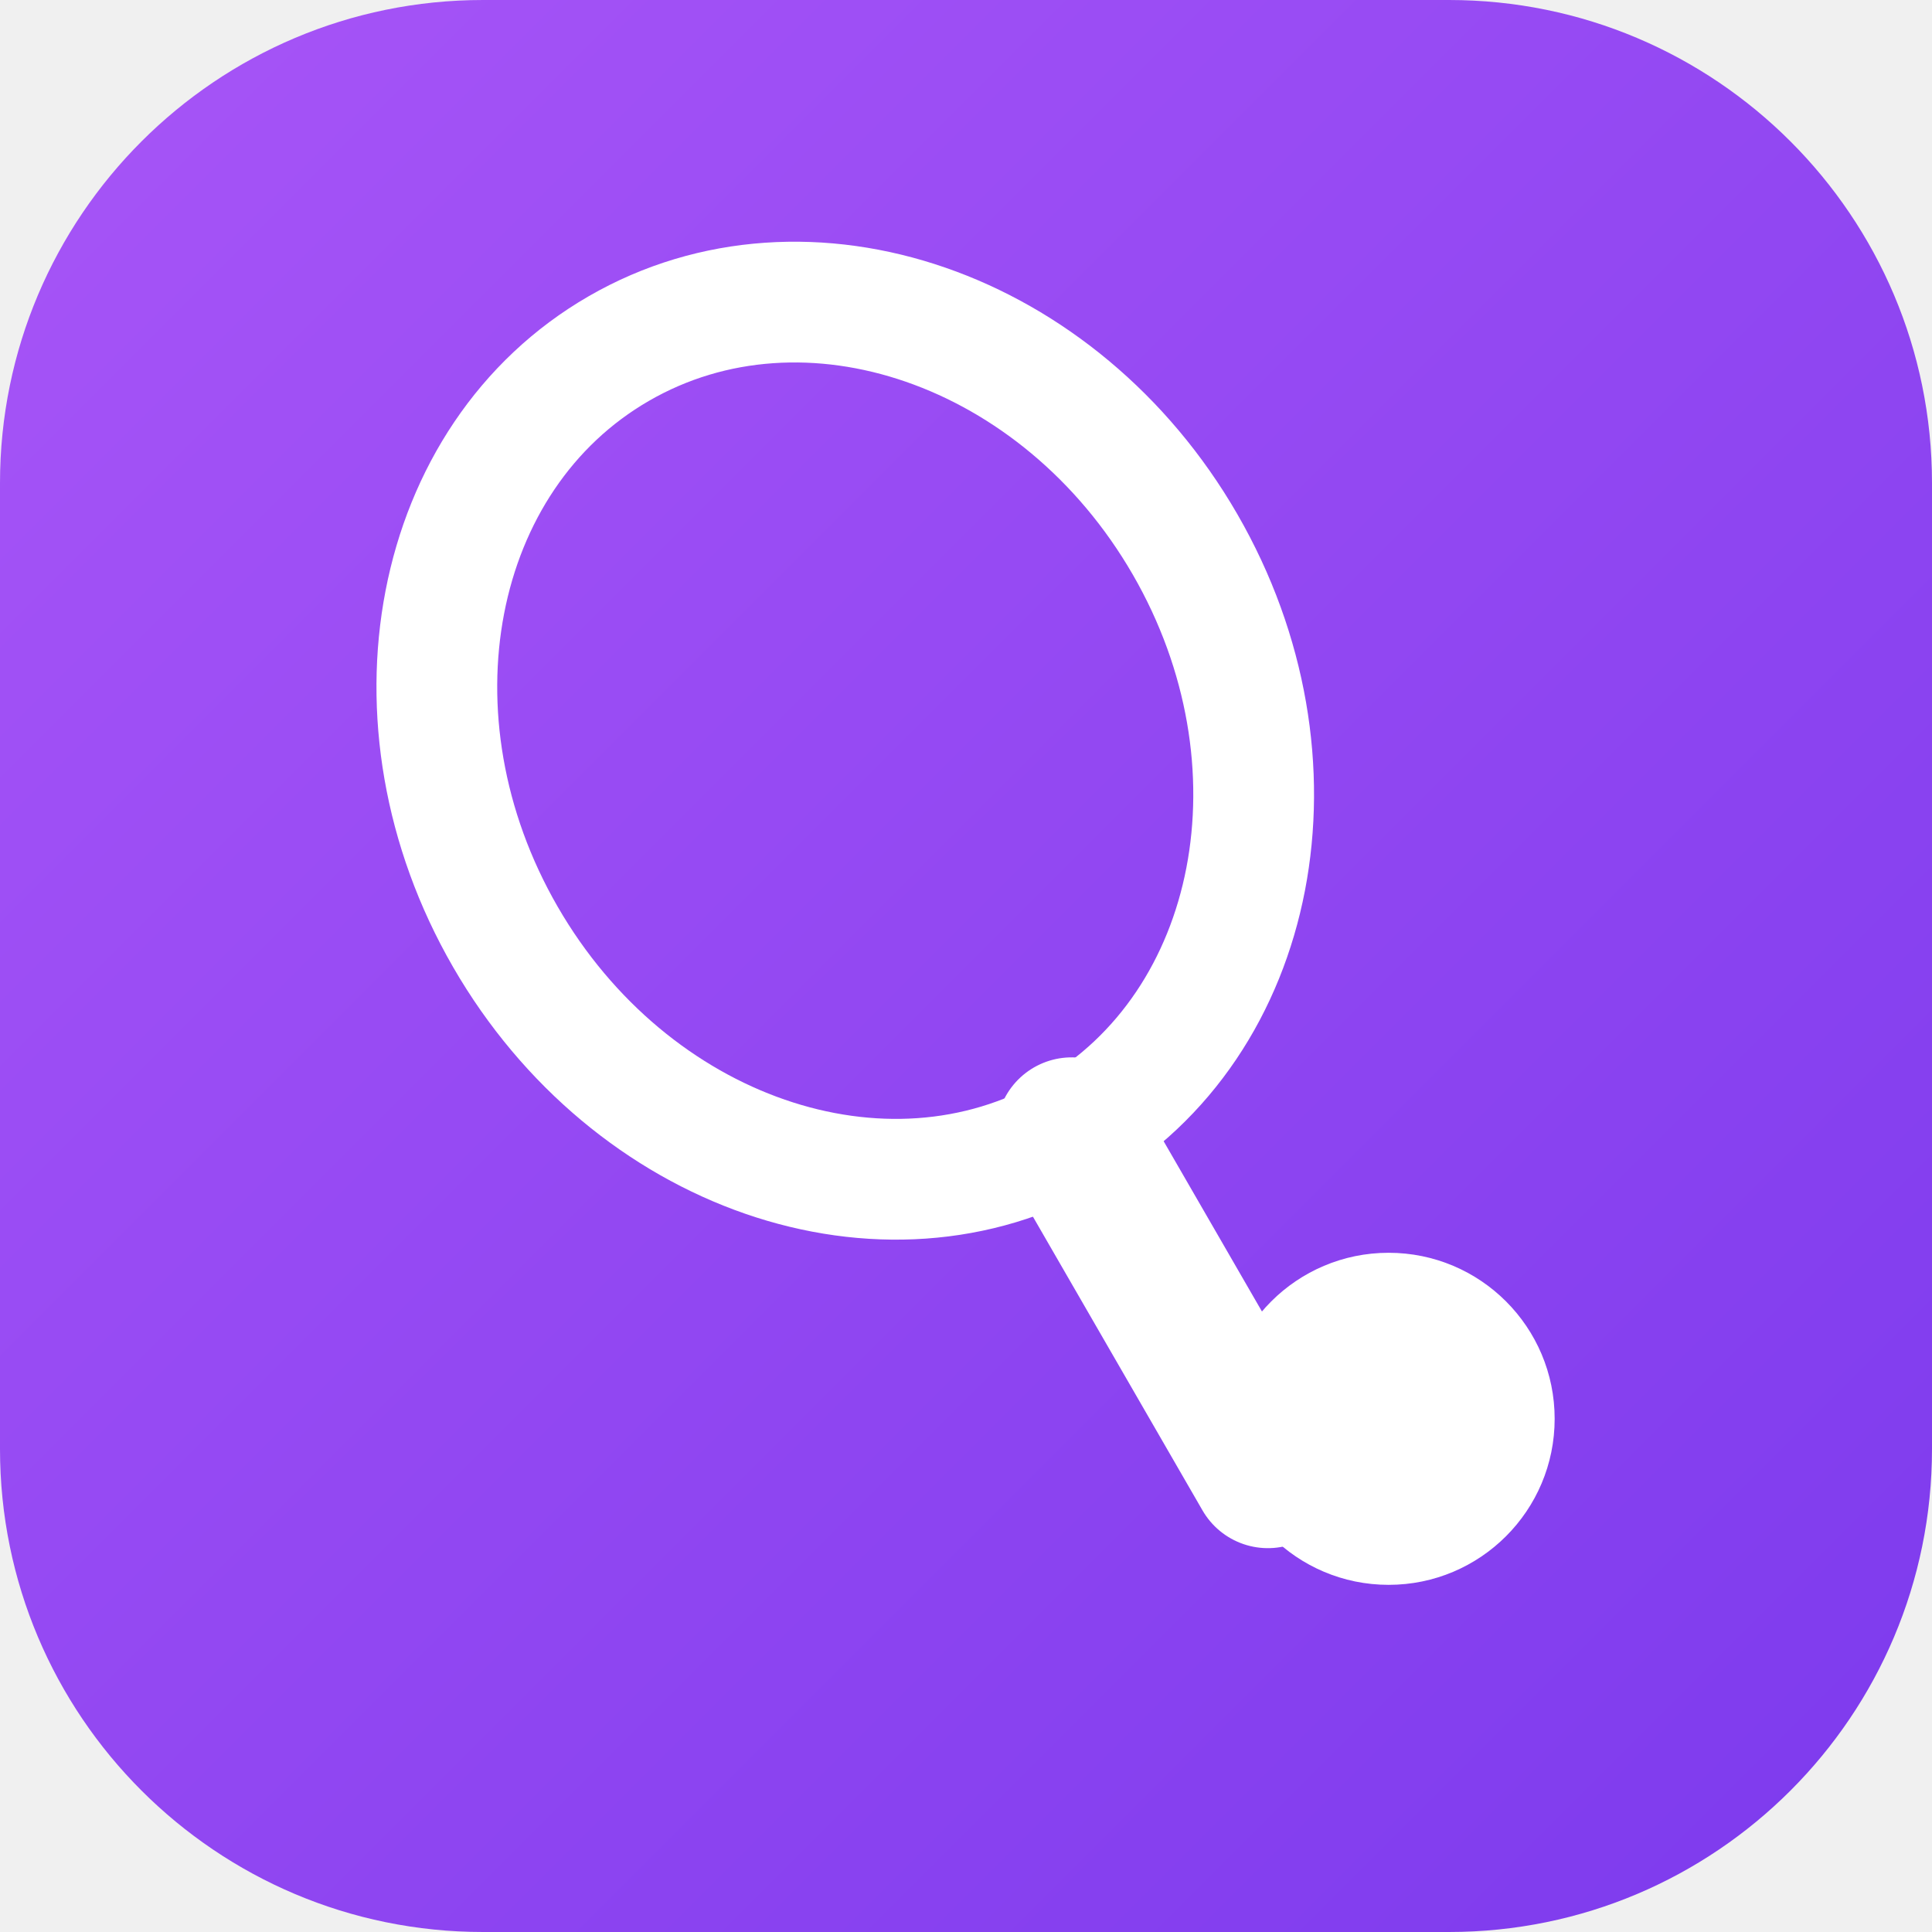
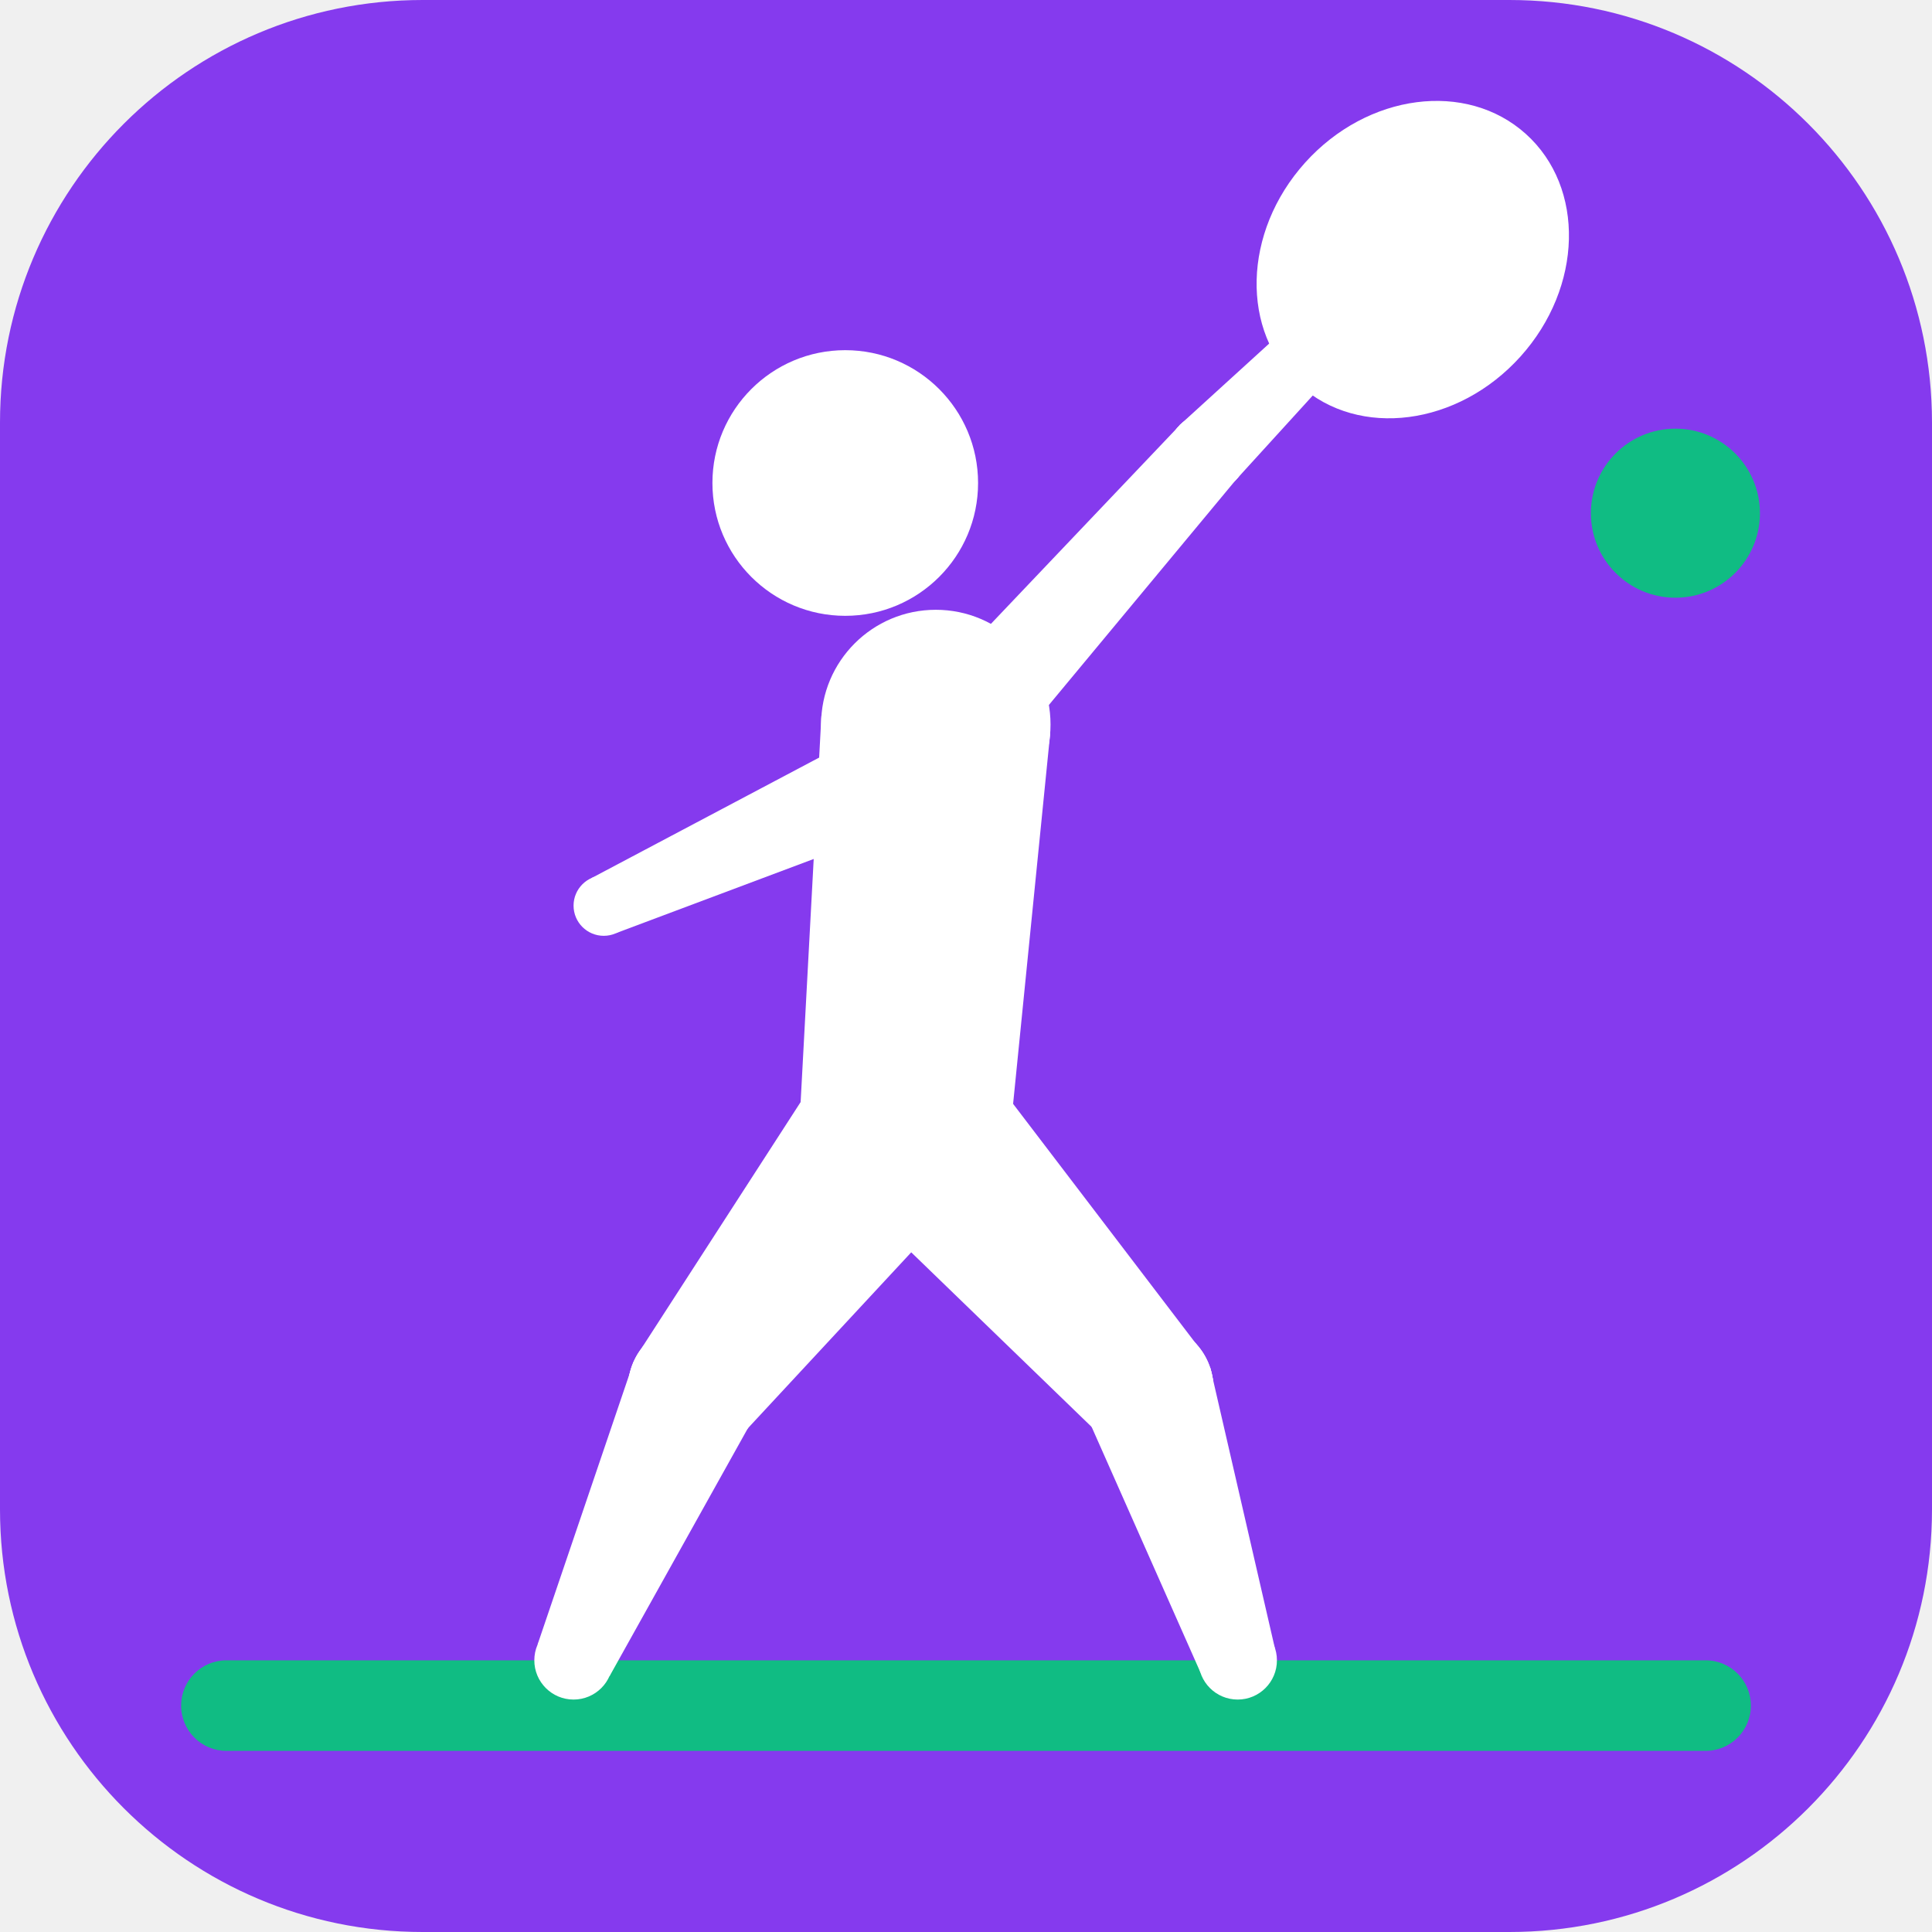
<svg xmlns="http://www.w3.org/2000/svg" viewBox="0 0 64 64" width="64" height="64">
  <defs>
-     <linearGradient id="g" x1="0" y1="0" x2="1" y2="1">
-       <stop offset="0" stop-color="#a855f7" />
-       <stop offset="1" stop-color="#7c3aed" />
-     </linearGradient>
+     <clipPath id="tile">
+       <rect width="64" height="64" rx="14" />
+     </clipPath>
  </defs>
-   <rect width="64" height="64" rx="16" fill="url(#g)" />
-   <g transform="rotate(-30 30 28)">
-     <ellipse cx="30" cy="24" rx="13" ry="15" fill="none" stroke="#fff" stroke-width="4" />
-     <path d="M30 39 L30 52" stroke="#fff" stroke-width="5" stroke-linecap="round" />
+   <g clip-path="url(#tile)">
+     <rect width="64" height="64" fill="#853AEE" />
+     <rect x="6.0" y="55.0" width="52.0" height="3.0" rx="1.5" fill="#10BC83" />
+     <g fill="#FFFFFF">
+       <polygon points="27.47,35.04 21.26,44.65 24.74,47.35 32.53,38.96" />
+       <circle cx="30.00" cy="37.00" r="3.20" />
+       <circle cx="23.00" cy="46.00" r="2.20" />
+       <polygon points="20.99,45.11 17.81,54.47 20.19,55.53 25.01,46.89" />
+       <circle cx="23.00" cy="46.00" r="2.20" />
+       <circle cx="19.00" cy="55.00" r="1.30" />
+       <polygon points="27.68,39.06 36.36,47.46 39.64,44.54 32.32,34.94" />
+       <circle cx="30.00" cy="37.00" r="3.10" />
+       <circle cx="38.00" cy="46.00" r="2.20" />
+       <polygon points="35.91,46.70 39.77,55.41 42.23,54.59 40.09,45.30" />
+       <circle cx="38.00" cy="46.00" r="2.20" />
+       <circle cx="41.00" cy="55.00" r="1.30" />
+       <polygon points="33.49,37.27 34.79,24.29 27.21,23.71 26.51,36.73" />
+       <circle cx="30.00" cy="37.00" r="3.50" />
+       <circle cx="31.00" cy="24.00" r="3.80" />
+       <polygon points="33.27,25.13 40.97,15.86 39.03,14.14 30.73,22.87" />
+       <circle cx="32.00" cy="24.00" r="1.70" />
+       <circle cx="40.00" cy="15.00" r="1.30" />
+       <polygon points="29.30,23.95 19.59,29.09 20.41,30.91 30.70,27.05" />
+       <circle cx="30.00" cy="25.50" r="1.70" />
+       <circle cx="20.00" cy="30.00" r="1.00" />
+       <circle cx="28.00" cy="16.00" r="4.40" />
+     </g>
+     <polygon points="40.92,15.92 43.78,12.78 42.22,11.22 39.08,14.08" fill="#FFFFFF" />
+     <circle cx="40.00" cy="15.00" r="1.30" fill="#FFFFFF" />
+     <circle cx="43.00" cy="12.00" r="1.10" fill="#FFFFFF" />
+     <ellipse cx="46.80" cy="8.60" rx="4.80" ry="5.60" transform="rotate(42 46.80 8.60)" fill="#FFFFFF" />
+     <circle cx="55.50" cy="17.00" r="2.80" fill="#10BC83" />
  </g>
-   <circle cx="46" cy="47" r="5.5" fill="#fff" />
</svg>
